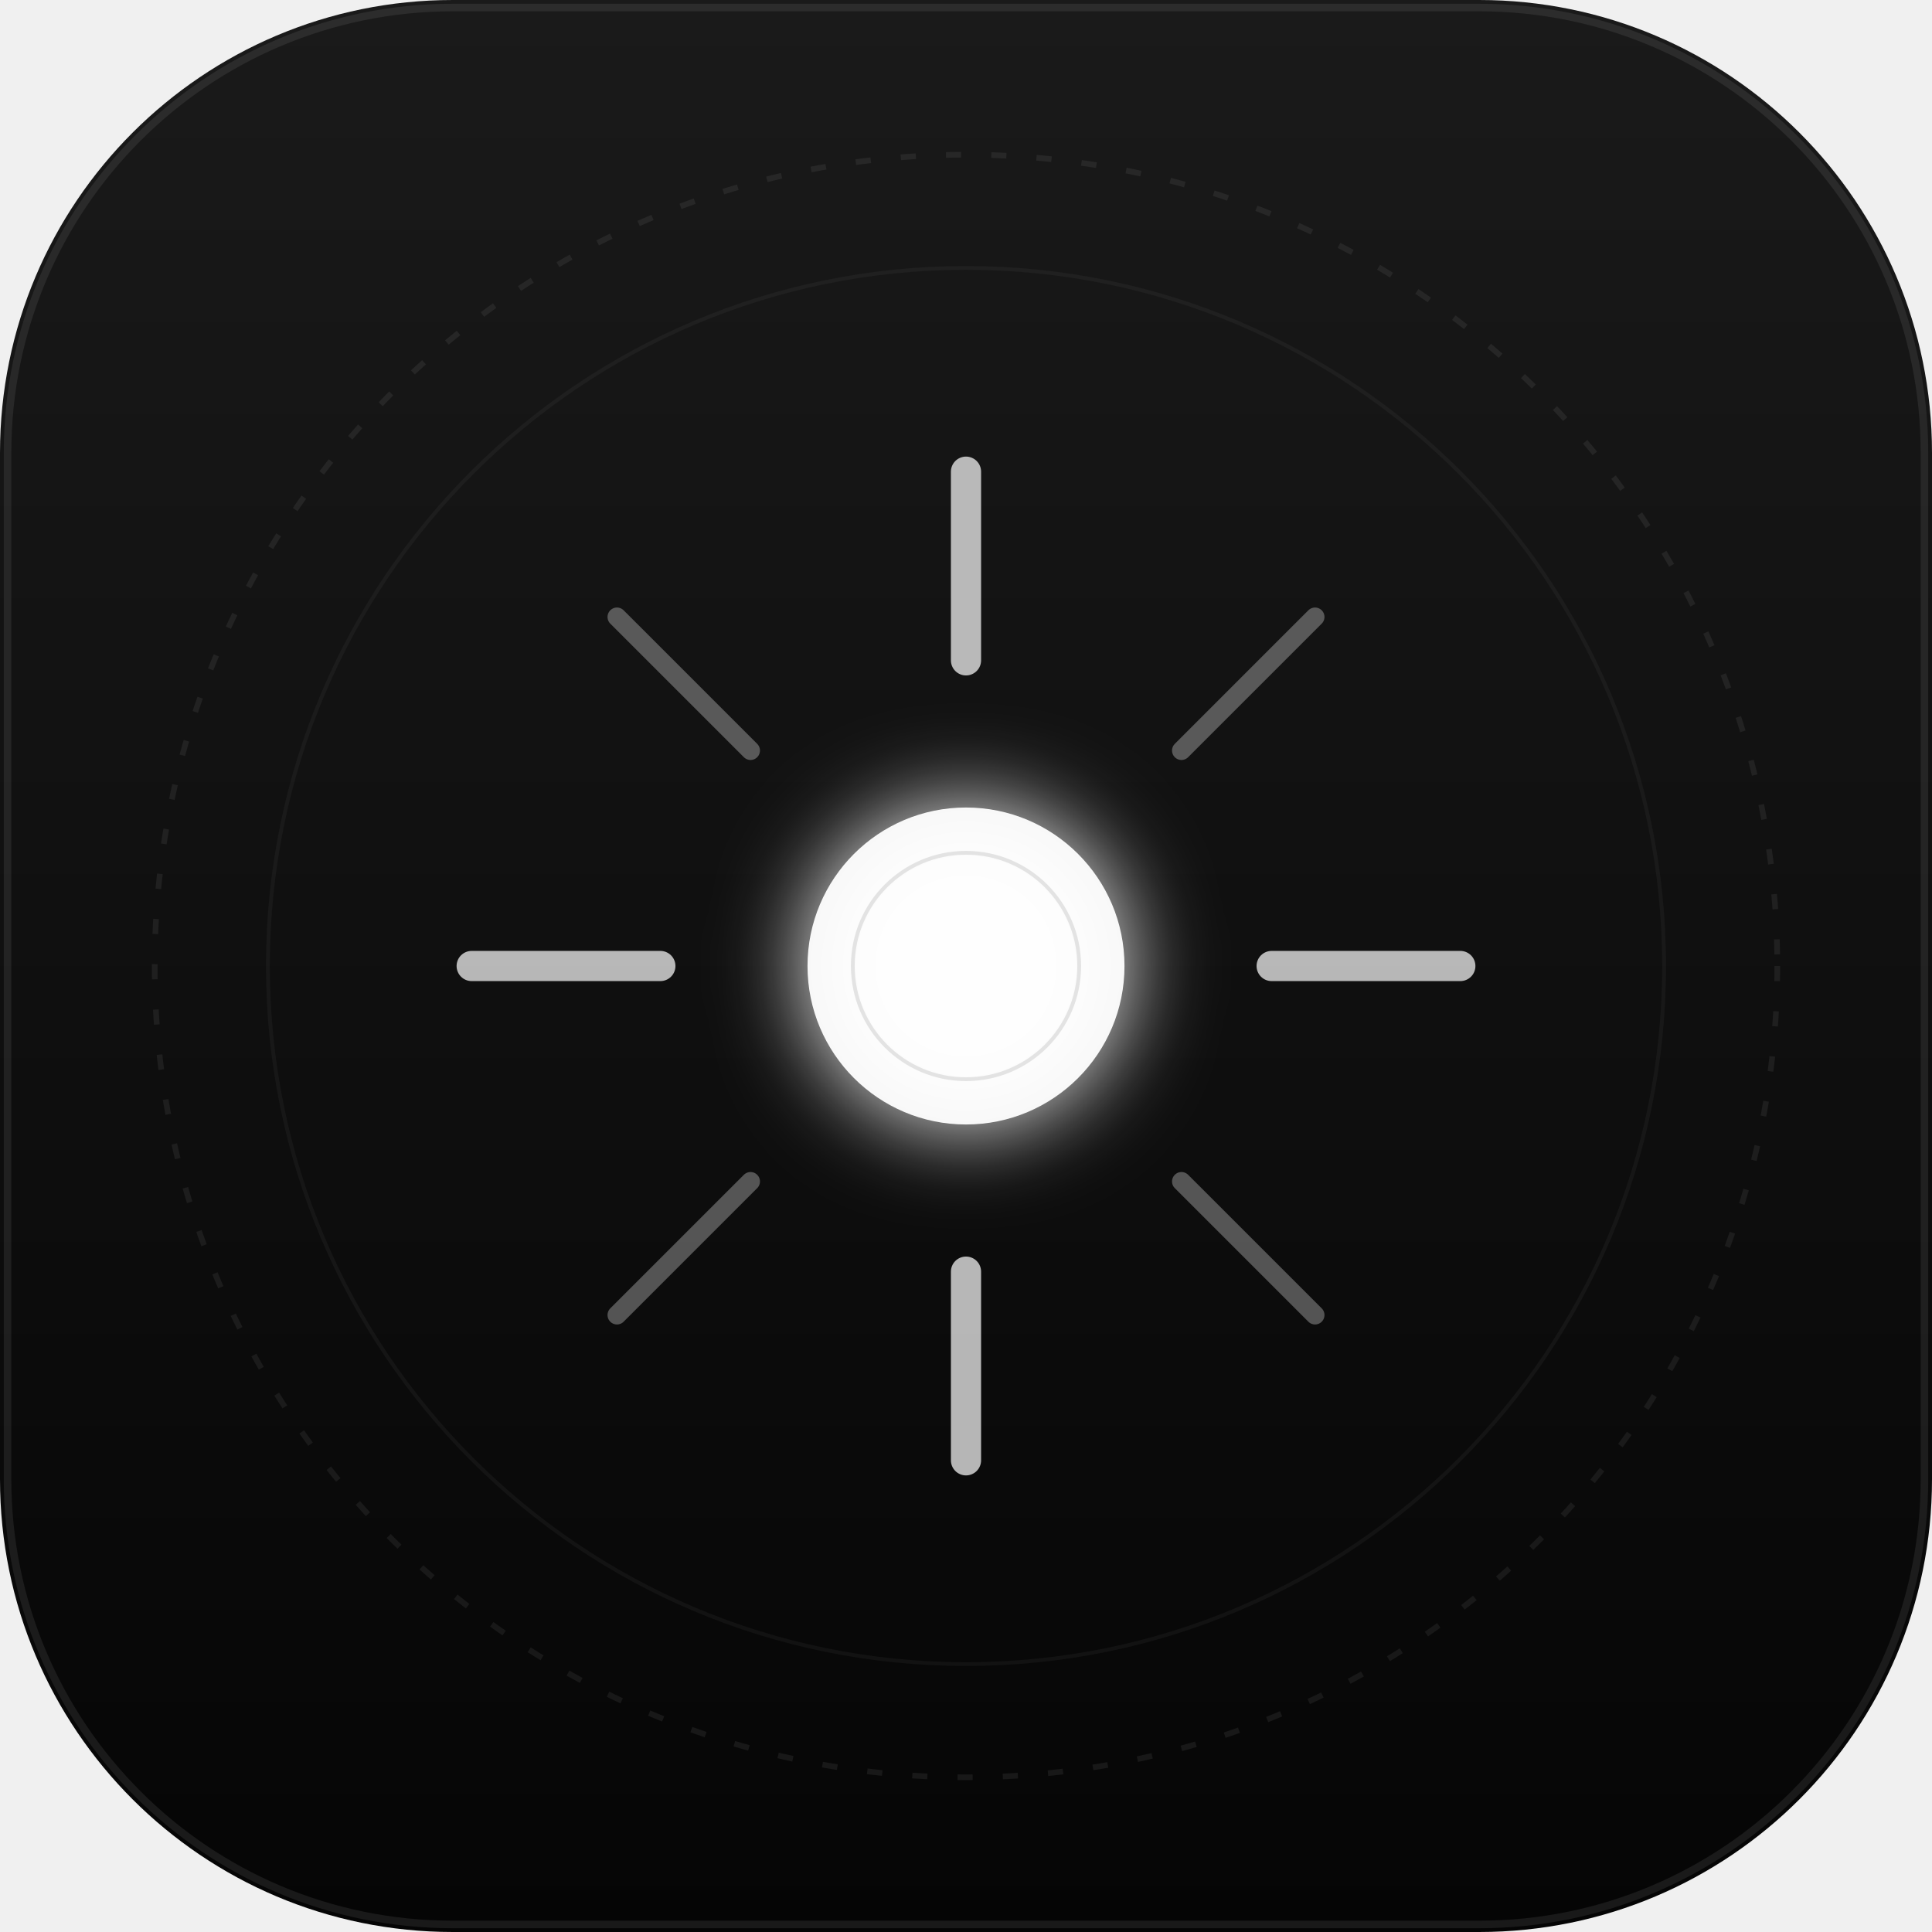
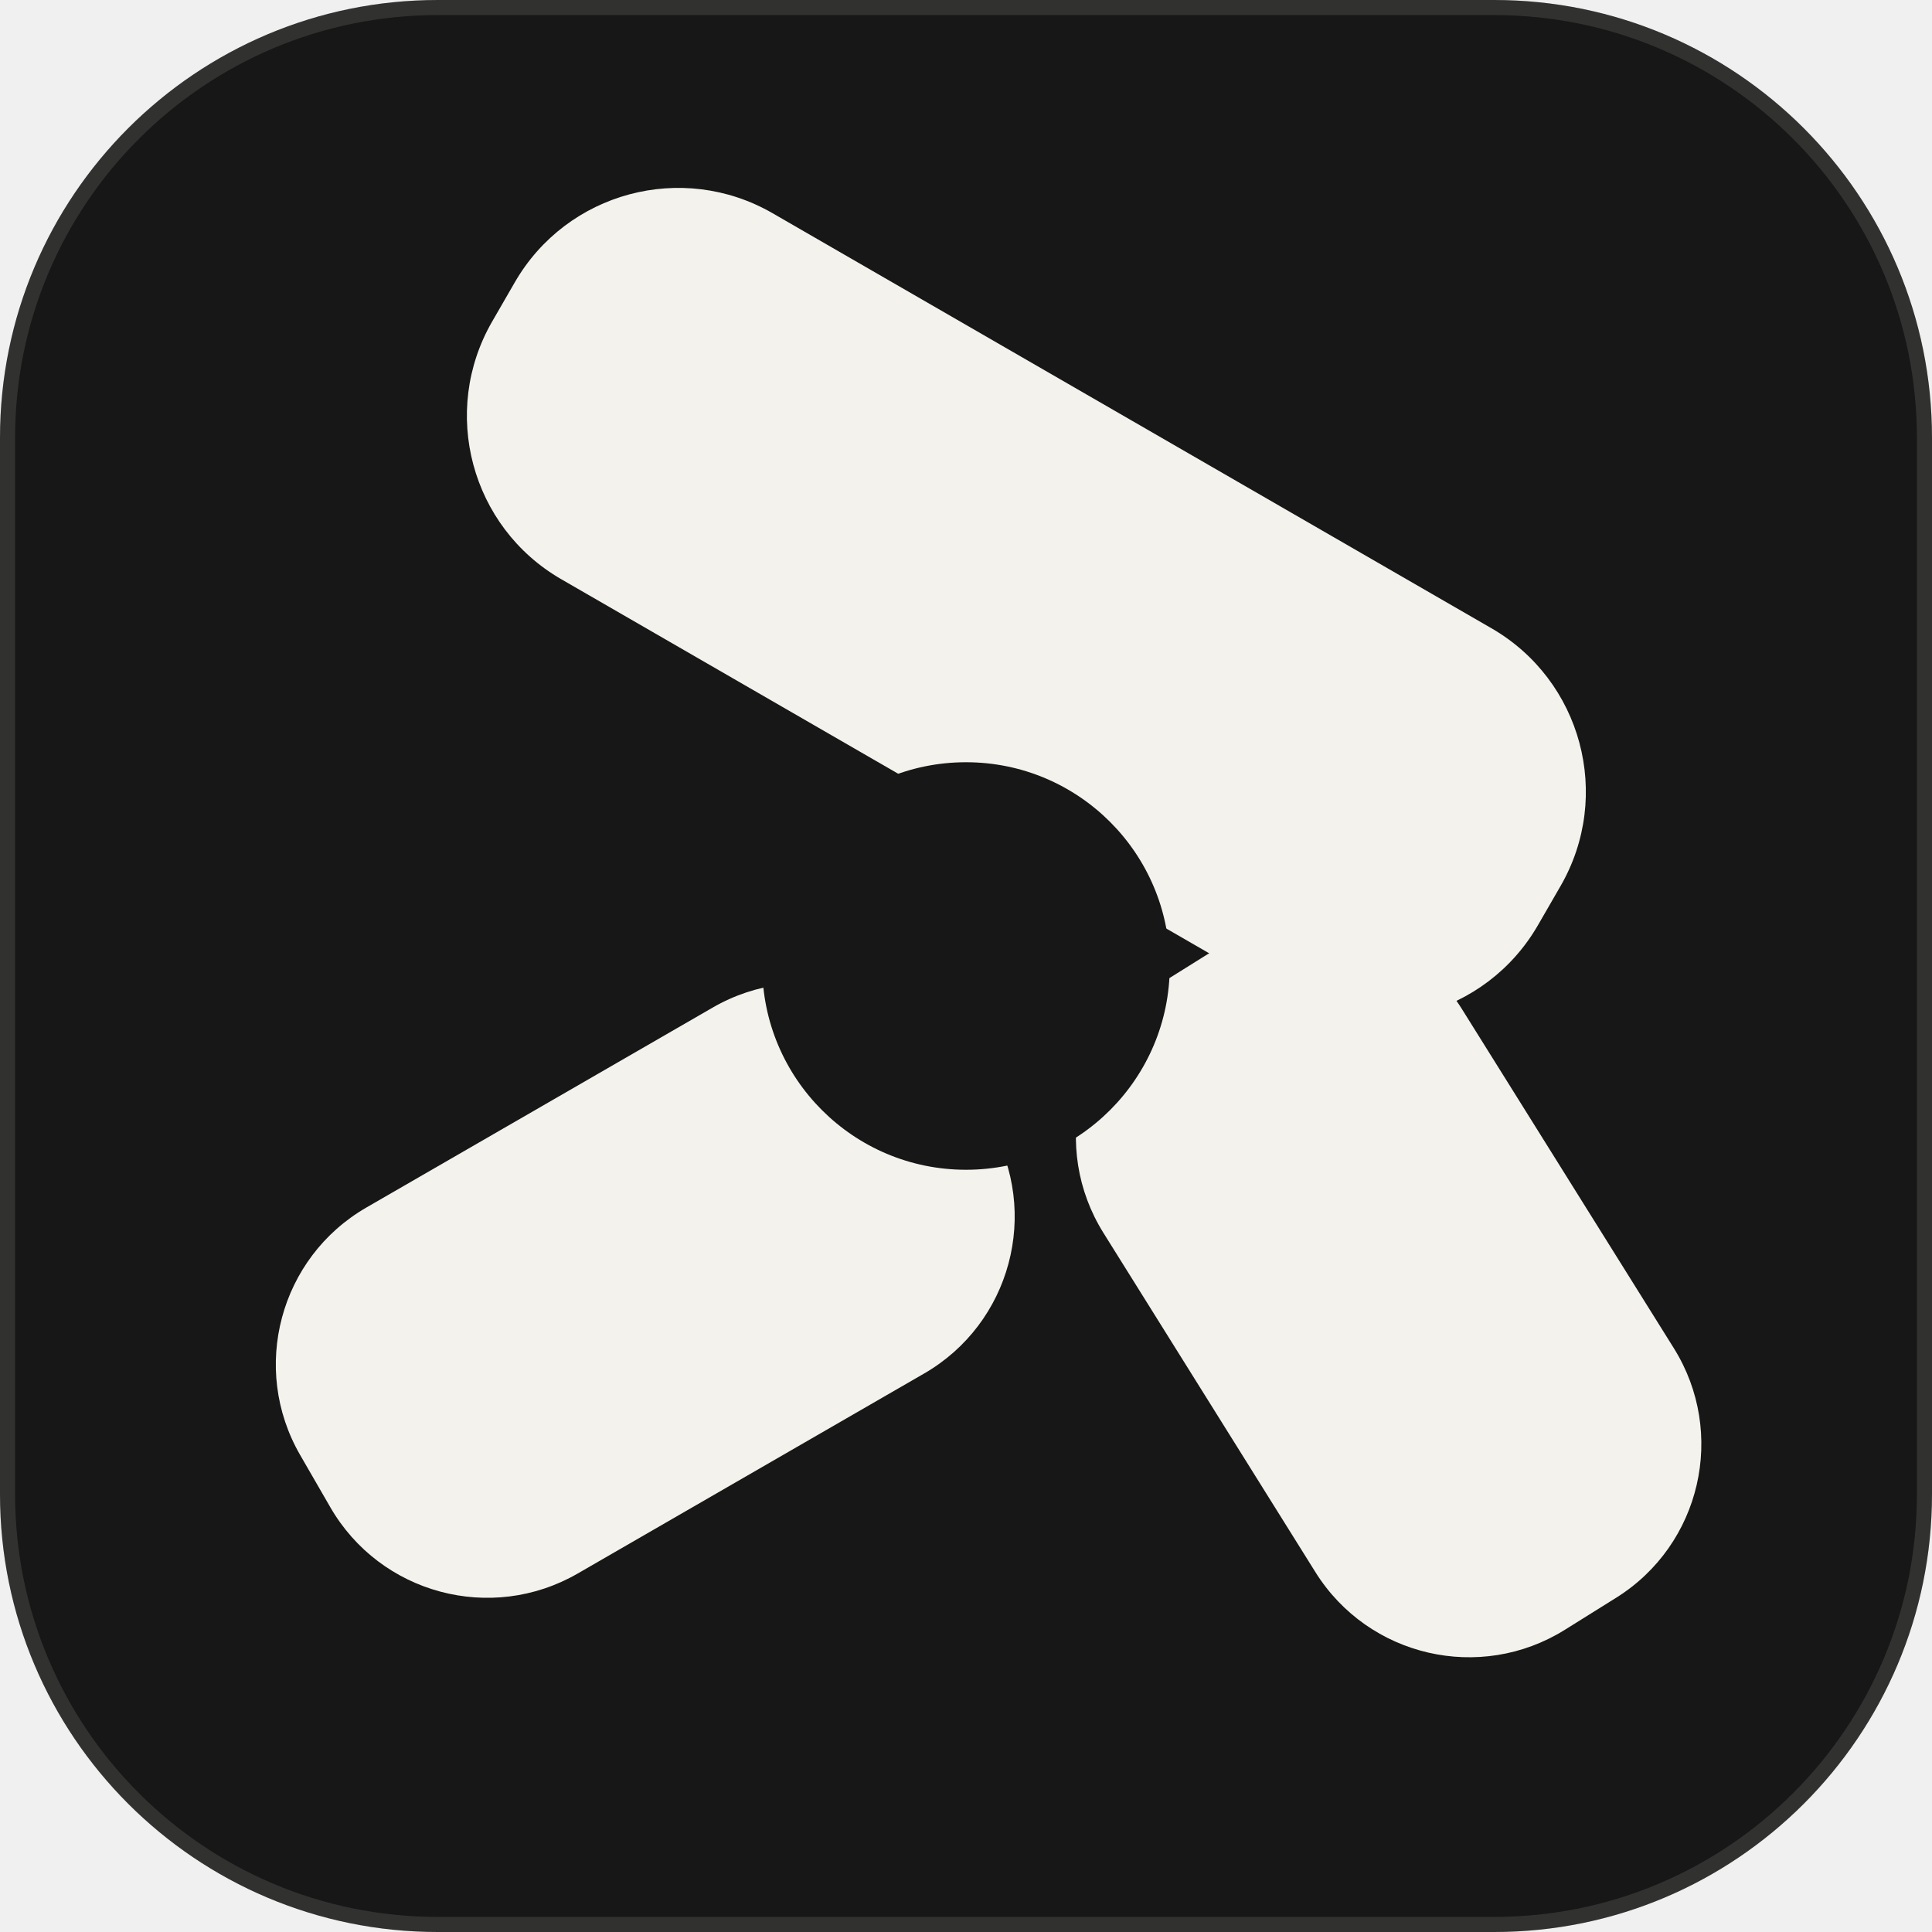
<svg xmlns="http://www.w3.org/2000/svg" width="512" height="512" viewBox="0 0 512 512" fill="none">
-   <defs>
-     <linearGradient id="iconBg" x1="256" y1="0" x2="256" y2="512" gradientUnits="userSpaceOnUse">
-       <stop offset="0" stop-color="#1A1A1A" />
-       <stop offset="1" stop-color="#050505" />
-     </linearGradient>
-     <filter id="hubGlow" x="156" y="156" width="200" height="200" filterUnits="userSpaceOnUse">
-       <feGaussianBlur stdDeviation="12" result="blur" />
-       <feMerge>
-         <feMergeNode in="blur" />
-         <feMergeNode in="SourceGraphic" />
-       </feMerge>
-     </filter>
-   </defs>
-   <rect width="512" height="512" rx="120" fill="url(#iconBg)" />
-   <rect width="508" height="508" x="2" y="2" rx="118" stroke="white" stroke-opacity="0.08" stroke-width="2" />
-   <circle cx="256" cy="256" r="215" stroke="white" stroke-width="1.5" stroke-opacity="0.07" stroke-dasharray="4 8" />
-   <circle cx="256" cy="256" r="185" stroke="white" stroke-width="1" stroke-opacity="0.04" />
-   <g stroke="white" stroke-linecap="round">
-     <g stroke-width="8" stroke-opacity="0.7">
-       <path d="M256 125V175" />
-       <path d="M387 256H337" />
-       <path d="M256 387V337" />
-       <path d="M125 256H175" />
-     </g>
-     <g stroke-width="5" stroke-opacity="0.3">
-       <path d="M348.5 163.5L313.1 198.9" />
-       <path d="M348.5 348.5L313.1 313.1" />
-       <path d="M163.5 348.5L198.9 313.1" />
-       <path d="M163.5 163.5L198.9 198.9" />
-     </g>
-   </g>
-   <circle cx="256" cy="256" r="42" fill="white" filter="url(#hubGlow)" fill-opacity="0.95" />
-   <circle cx="256" cy="256" r="30" stroke="black" stroke-opacity="0.1" stroke-width="1" />
+   <rect width="512" height="512" rx="116" fill="#171717" />
+   <rect x="2" y="2" width="508" height="508" rx="114" stroke="#F4F2ED" stroke-opacity="0.12" stroke-width="4" />
+   <mask id="rovyl-mark" maskUnits="userSpaceOnUse" x="48" y="48" width="416" height="416">
+     <rect x="48" y="48" width="416" height="416" fill="black" />
+     <rect x="112" y="104" width="320" height="112" rx="50" transform="rotate(30 272 160)" fill="white" />
+     <rect x="70" y="286" width="202" height="112" rx="48" transform="rotate(-30 171 342)" fill="white" />
+     <rect x="267" y="286" width="202" height="112" rx="48" transform="rotate(58 368 342)" fill="white" />
+     <circle cx="256" cy="256" r="54" fill="black" />
+   </mask>
+   <rect x="48" y="48" width="416" height="416" fill="#F4F2ED" mask="url(#rovyl-mark)" />
</svg>
